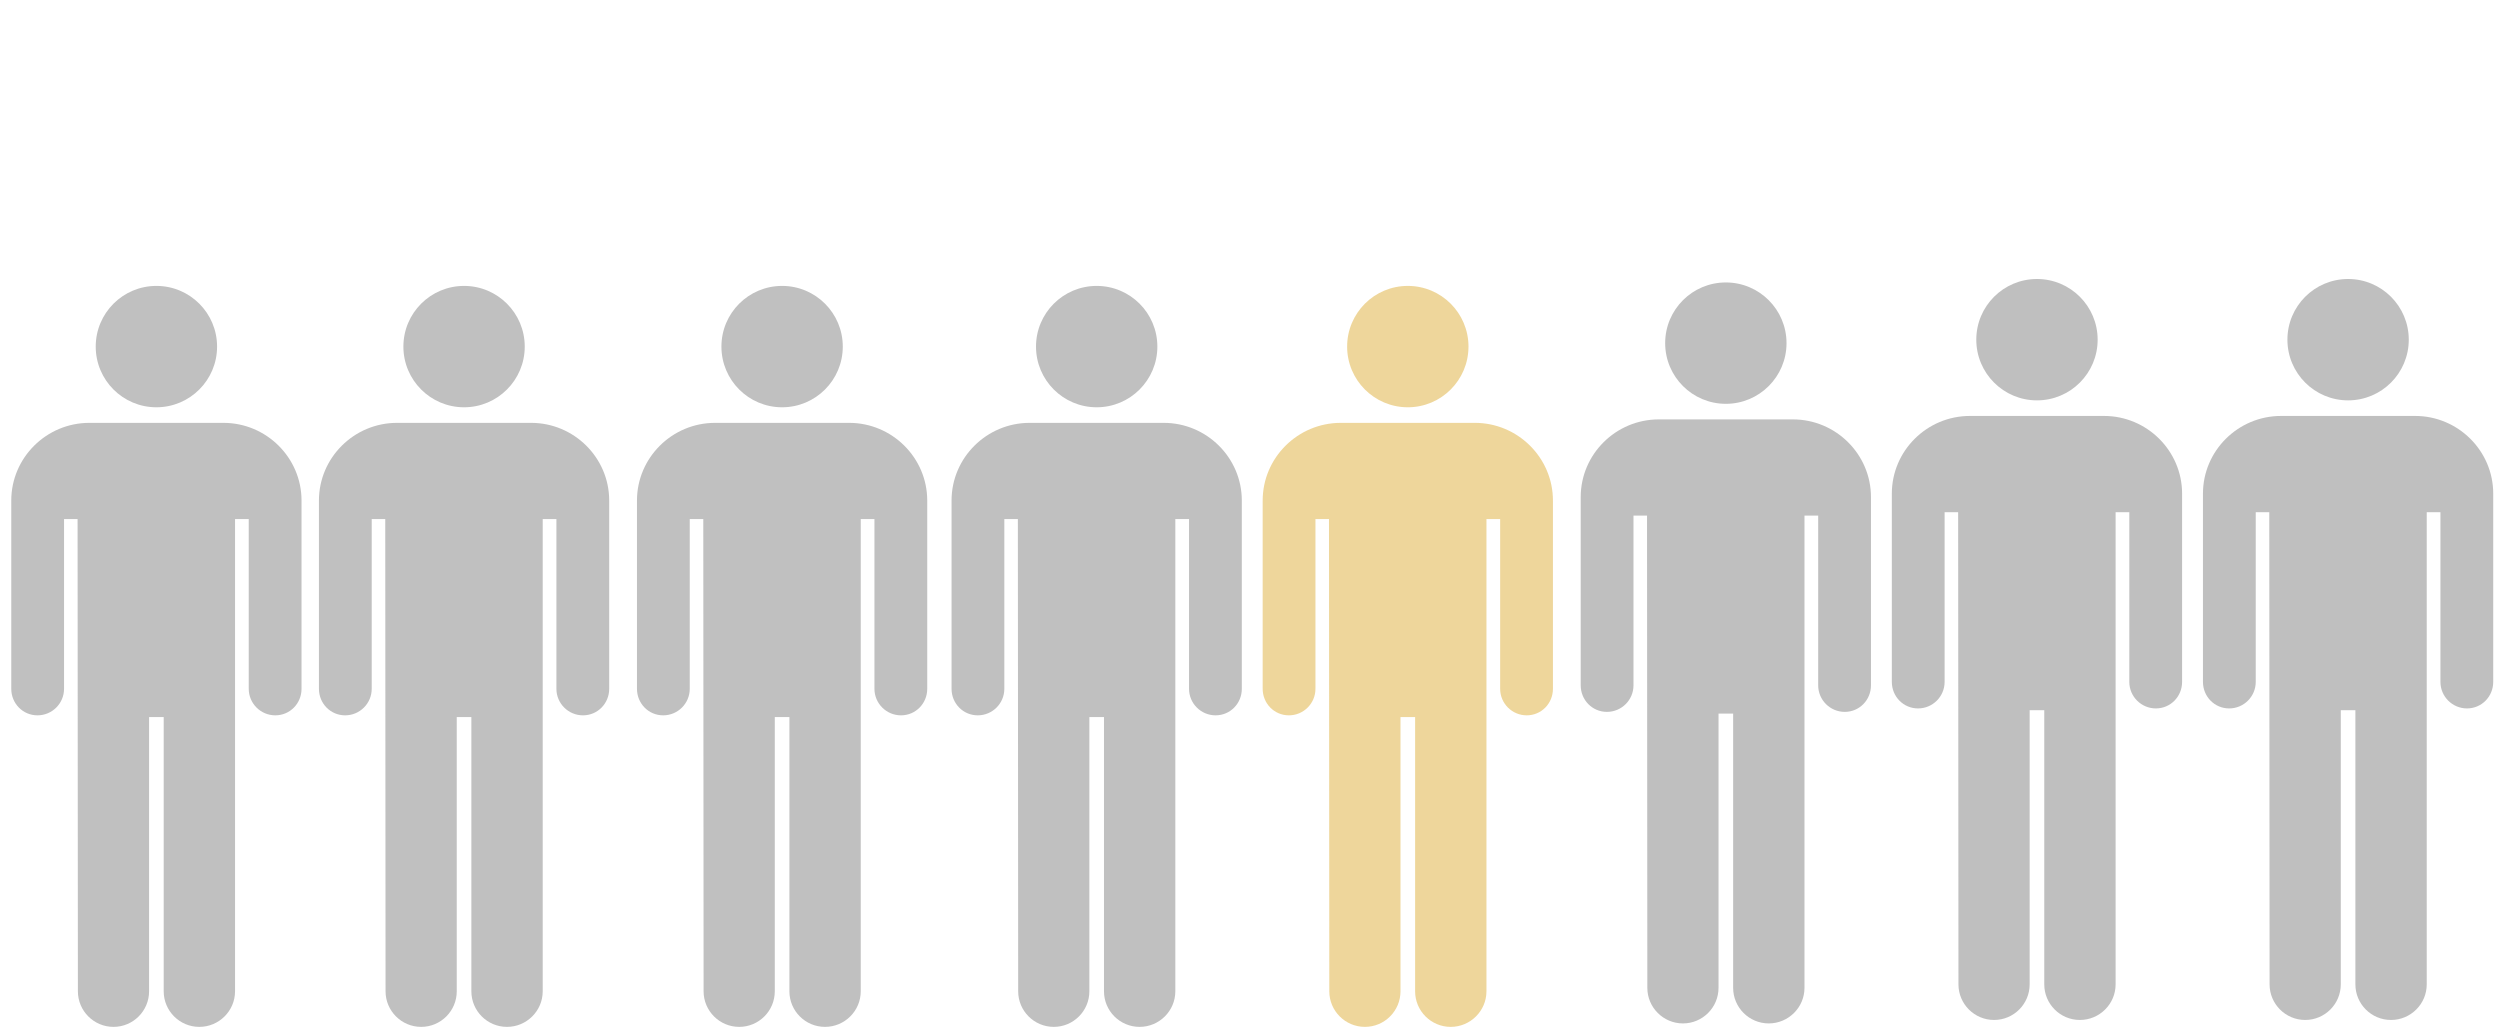
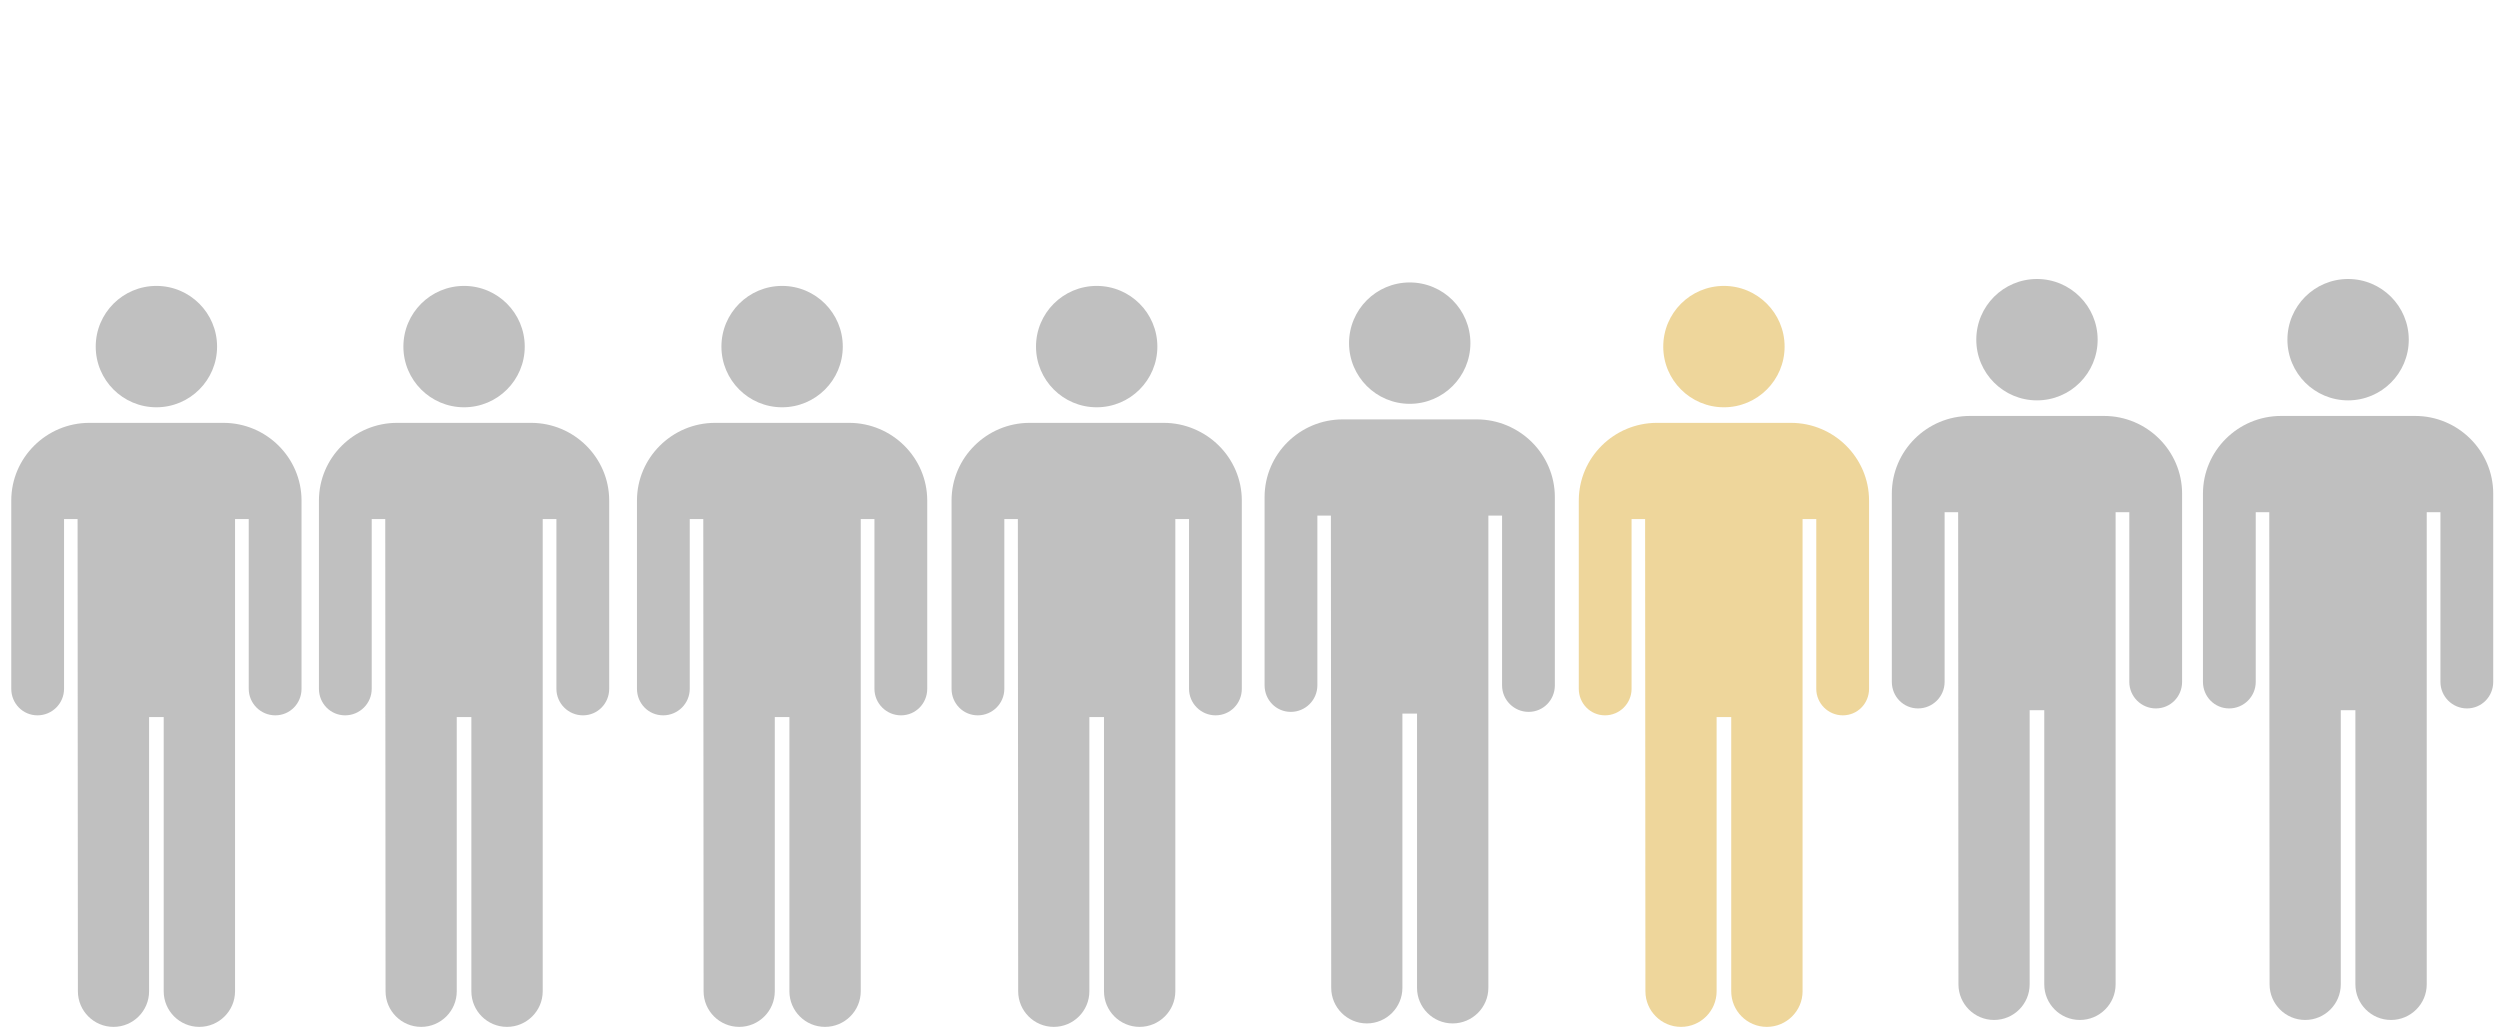
<svg xmlns="http://www.w3.org/2000/svg" width="1920" height="793.701" viewBox="0 0 508 210" version="1.1" id="svg1">
  <defs id="defs1">
    <filter style="color-interpolation-filters:sRGB;" id="filter39" x="-0.102" y="-0.04" width="1.203" height="1.08">
      <feFlood result="flood" in="SourceGraphic" flood-opacity="0.1" flood-color="rgb(0,0,0)" id="feFlood38" />
      <feGaussianBlur result="blur" in="SourceGraphic" stdDeviation="2.5" id="feGaussianBlur38" />
      <feOffset result="offset" in="blur" dx="0" dy="0" id="feOffset38" />
      <feComposite result="comp1" operator="out" in="flood" in2="offset" id="feComposite38" />
      <feComposite result="comp2" operator="atop" in="comp1" in2="SourceGraphic" id="feComposite39" />
    </filter>
  </defs>
  <g id="layer1">
    <path stroke-width="1.636" d="m 31.782,58.097 c -6.814,0 -12.331,5.52 -12.331,12.333 0.001,6.808 5.518,12.33 12.331,12.33 6.806,0 12.328,-5.523 12.328,-12.33 0,-6.814 -5.522,-12.333 -12.328,-12.333 z M 18.161,85.924 c -8.73,0 -15.872,7.075 -15.872,15.793 v 38.245 c 0,2.977 2.343,5.395 5.325,5.395 2.983,0 5.4,-2.415 5.4,-5.395 v -34.483 h 2.75 c 0,0 0.063,90.033 0.063,95.947 0,3.991 3.242,7.236 7.238,7.236 3.993,0 7.229,-3.245 7.229,-7.236 V 145.712 h 2.97 v 55.714 c 0,3.991 3.236,7.236 7.237,7.236 3.996,0 7.26,-3.245 7.26,-7.236 v -95.947 h 2.783 v 34.483 c 0,2.977 2.421,5.395 5.398,5.395 2.983,0 5.329,-2.415 5.329,-5.395 v -38.245 c 0,-8.718 -7.148,-15.793 -15.87,-15.793 z" id="path1" style="fill:#000000;fill-opacity:0.247" />
    <path stroke-width="1.636" d="m 94.3,58.097 c -6.814,0 -12.331,5.52 -12.331,12.333 0.001,6.808 5.518,12.33 12.331,12.33 6.806,0 12.328,-5.523 12.328,-12.33 0,-6.814 -5.522,-12.333 -12.328,-12.333 z M 80.679,85.924 c -8.73,0 -15.872,7.075 -15.872,15.793 v 38.245 c 0,2.977 2.343,5.395 5.325,5.395 2.983,0 5.4,-2.415 5.4,-5.395 v -34.483 h 2.75 c 0,0 0.063,90.033 0.063,95.947 0,3.991 3.242,7.236 7.238,7.236 3.993,0 7.229,-3.245 7.229,-7.236 V 145.712 h 2.97 v 55.714 c 0,3.991 3.236,7.236 7.237,7.236 3.996,0 7.26,-3.245 7.26,-7.236 v -95.947 h 2.783 v 34.483 c 0,2.977 2.421,5.395 5.398,5.395 2.983,0 5.329,-2.415 5.329,-5.395 v -38.245 c 0,-8.718 -7.148,-15.793 -15.87,-15.793 z" id="path5" style="fill:#000000;fill-opacity:0.247" />
    <path stroke-width="1.636" d="m 158.925,58.097 c -6.814,0 -12.331,5.52 -12.331,12.333 0.001,6.808 5.518,12.33 12.331,12.33 6.806,0 12.328,-5.523 12.328,-12.33 0,-6.814 -5.522,-12.333 -12.328,-12.333 z M 145.304,85.924 c -8.73,0 -15.872,7.075 -15.872,15.793 v 38.245 c 0,2.977 2.343,5.395 5.325,5.395 2.983,0 5.4,-2.415 5.4,-5.395 v -34.483 h 2.75 c 0,0 0.063,90.033 0.063,95.947 0,3.991 3.242,7.236 7.238,7.236 3.993,0 7.229,-3.245 7.229,-7.236 V 145.712 h 2.97 v 55.714 c 0,3.991 3.236,7.236 7.237,7.236 3.996,0 7.26,-3.245 7.26,-7.236 v -95.947 h 2.783 v 34.483 c 0,2.977 2.421,5.395 5.398,5.395 2.983,0 5.329,-2.415 5.329,-5.395 v -38.245 c 0,-8.718 -7.148,-15.793 -15.87,-15.793 z" id="path6" style="fill:#000000;fill-opacity:0.247" />
    <path stroke-width="1.636" d="m 222.848,58.097 c -6.814,0 -12.331,5.52 -12.331,12.333 0.001,6.808 5.518,12.33 12.331,12.33 6.806,0 12.328,-5.523 12.328,-12.33 0,-6.814 -5.522,-12.333 -12.328,-12.333 z m -13.621,27.827 c -8.73,0 -15.872,7.075 -15.872,15.793 v 38.245 c 0,2.977 2.343,5.395 5.325,5.395 2.983,0 5.4,-2.415 5.4,-5.395 v -34.483 h 2.75 c 0,0 0.063,90.033 0.063,95.947 0,3.991 3.242,7.236 7.238,7.236 3.993,0 7.229,-3.245 7.229,-7.236 V 145.712 h 2.97 v 55.714 c 0,3.991 3.236,7.236 7.237,7.236 3.996,0 7.26,-3.245 7.26,-7.236 v -95.947 h 2.783 v 34.483 c 0,2.977 2.421,5.395 5.398,5.395 2.983,0 5.329,-2.415 5.329,-5.395 v -38.245 c 0,-8.718 -7.148,-15.793 -15.87,-15.793 z" id="path7" style="fill:#000000;fill-opacity:0.247" />
-     <path stroke-width="1.636" d="m 286.068,58.097 c -6.814,0 -12.331,5.52 -12.331,12.333 10e-4,6.808 5.518,12.33 12.331,12.33 6.806,0 12.328,-5.523 12.328,-12.33 0,-6.814 -5.522,-12.333 -12.328,-12.333 z m -13.621,27.827 c -8.73,0 -15.872,7.075 -15.872,15.793 v 38.245 c 0,2.977 2.343,5.395 5.325,5.395 2.983,0 5.4,-2.415 5.4,-5.395 v -34.483 h 2.75 c 0,0 0.063,90.033 0.063,95.947 0,3.991 3.242,7.236 7.238,7.236 3.993,0 7.229,-3.245 7.229,-7.236 V 145.712 h 2.97 v 55.714 c 0,3.991 3.236,7.236 7.237,7.236 3.996,0 7.26,-3.245 7.26,-7.236 v -95.947 h 2.783 v 34.483 c 0,2.977 2.421,5.395 5.398,5.395 2.983,0 5.329,-2.415 5.329,-5.395 v -38.245 c 0,-8.718 -7.148,-15.793 -15.87,-15.793 z" id="path8" style="fill:#daa520;fill-opacity:0.446;stroke-width:1.636;stroke-dasharray:none" />
-     <path stroke-width="1.636" d="m 350.693,57.394 c -6.814,0 -12.331,5.52 -12.331,12.333 10e-4,6.808 5.518,12.33 12.331,12.33 6.806,0 12.328,-5.523 12.328,-12.33 0,-6.814 -5.522,-12.333 -12.328,-12.333 z m -13.621,27.827 c -8.73,0 -15.872,7.075 -15.872,15.793 v 38.245 c 0,2.977 2.343,5.395 5.325,5.395 2.983,0 5.4,-2.415 5.4,-5.395 v -34.483 h 2.75 c 0,0 0.063,90.033 0.063,95.947 0,3.991 3.242,7.236 7.238,7.236 3.993,0 7.229,-3.245 7.229,-7.236 v -55.714 h 2.97 v 55.714 c 0,3.991 3.236,7.236 7.237,7.236 3.996,0 7.26,-3.245 7.26,-7.236 v -95.947 h 2.783 v 34.483 c 0,2.977 2.421,5.395 5.398,5.395 2.983,0 5.329,-2.415 5.329,-5.395 v -38.245 c 0,-8.718 -7.148,-15.793 -15.87,-15.793 z" id="path9" style="fill:#000000;fill-opacity:0.251" />
+     <path stroke-width="1.636" d="m 350.304,58.097 c -6.814,0 -12.331,5.52 -12.331,12.333 0.001,6.808 5.518,12.33 12.331,12.33 6.806,0 12.328,-5.523 12.328,-12.33 0,-6.814 -5.522,-12.333 -12.328,-12.333 z m -13.621,27.827 c -8.73,0 -15.872,7.075 -15.872,15.793 v 38.245 c 0,2.977 2.343,5.395 5.325,5.395 2.983,0 5.4,-2.415 5.4,-5.395 v -34.483 h 2.75 c 0,0 0.063,90.033 0.063,95.947 0,3.991 3.242,7.236 7.238,7.236 3.993,0 7.229,-3.245 7.229,-7.236 V 145.712 h 2.97 v 55.714 c 0,3.991 3.236,7.236 7.237,7.236 3.996,0 7.26,-3.245 7.26,-7.236 v -95.947 h 2.783 v 34.483 c 0,2.977 2.421,5.395 5.398,5.395 2.983,0 5.329,-2.415 5.329,-5.395 v -38.245 c 0,-8.718 -7.148,-15.793 -15.87,-15.793 z" id="path8" style="fill:#daa520;fill-opacity:0.446;stroke-width:1.636;stroke-dasharray:none" />
+     <path stroke-width="1.636" d="m 286.457,57.394 c -6.814,0 -12.331,5.52 -12.331,12.333 0.001,6.808 5.518,12.33 12.331,12.33 6.806,0 12.328,-5.523 12.328,-12.33 0,-6.814 -5.522,-12.333 -12.328,-12.333 z m -13.621,27.827 c -8.73,0 -15.872,7.075 -15.872,15.793 v 38.245 c 0,2.977 2.343,5.395 5.325,5.395 2.983,0 5.4,-2.415 5.4,-5.395 v -34.483 h 2.75 c 0,0 0.063,90.033 0.063,95.947 0,3.991 3.242,7.236 7.238,7.236 3.993,0 7.229,-3.245 7.229,-7.236 v -55.714 h 2.97 v 55.714 c 0,3.991 3.236,7.236 7.237,7.236 3.996,0 7.26,-3.245 7.26,-7.236 v -95.947 h 2.783 v 34.483 c 0,2.977 2.421,5.395 5.398,5.395 2.983,0 5.329,-2.415 5.329,-5.395 v -38.245 c 0,-8.718 -7.148,-15.793 -15.87,-15.793 z" id="path9" style="fill:#000000;fill-opacity:0.251" />
    <path stroke-width="1.636" d="m 413.913,56.692 c -6.814,0 -12.331,5.52 -12.331,12.333 0.001,6.808 5.518,12.33 12.331,12.33 6.806,0 12.328,-5.523 12.328,-12.33 0,-6.814 -5.522,-12.333 -12.328,-12.333 z m -13.621,27.827 c -8.73,0 -15.872,7.075 -15.872,15.793 v 38.245 c 0,2.977 2.343,5.395 5.325,5.395 2.983,0 5.4,-2.415 5.4,-5.395 v -34.483 h 2.75 c 0,0 0.063,90.033 0.063,95.947 0,3.991 3.242,7.236 7.238,7.236 3.993,0 7.229,-3.245 7.229,-7.236 V 144.307 h 2.97 v 55.714 c 0,3.991 3.236,7.236 7.237,7.236 3.996,0 7.26,-3.245 7.26,-7.236 v -95.947 h 2.783 v 34.483 c 0,2.977 2.421,5.395 5.398,5.395 2.983,0 5.329,-2.415 5.329,-5.395 v -38.245 c 0,-8.718 -7.148,-15.793 -15.87,-15.793 z" id="path10" style="fill:#000000;fill-opacity:0.251" />
    <path stroke-width="1.636" d="m 477.134,56.692 c -6.814,0 -12.331,5.52 -12.331,12.333 10e-4,6.808 5.518,12.33 12.331,12.33 6.806,0 12.328,-5.523 12.328,-12.33 0,-6.814 -5.522,-12.333 -12.328,-12.333 z m -13.621,27.827 c -8.73,0 -15.872,7.075 -15.872,15.793 v 38.245 c 0,2.977 2.343,5.395 5.325,5.395 2.983,0 5.4,-2.415 5.4,-5.395 v -34.483 h 2.75 c 0,0 0.063,90.033 0.063,95.947 0,3.991 3.242,7.236 7.238,7.236 3.993,0 7.229,-3.245 7.229,-7.236 V 144.307 h 2.97 v 55.714 c 0,3.991 3.236,7.236 7.237,7.236 3.996,0 7.26,-3.245 7.26,-7.236 v -95.947 h 2.783 v 34.483 c 0,2.977 2.421,5.395 5.398,5.395 2.983,0 5.329,-2.415 5.329,-5.395 v -38.245 c 0,-8.718 -7.148,-15.793 -15.87,-15.793 z" id="path11" style="fill:#000000;fill-opacity:0.251" />
  </g>
</svg>
